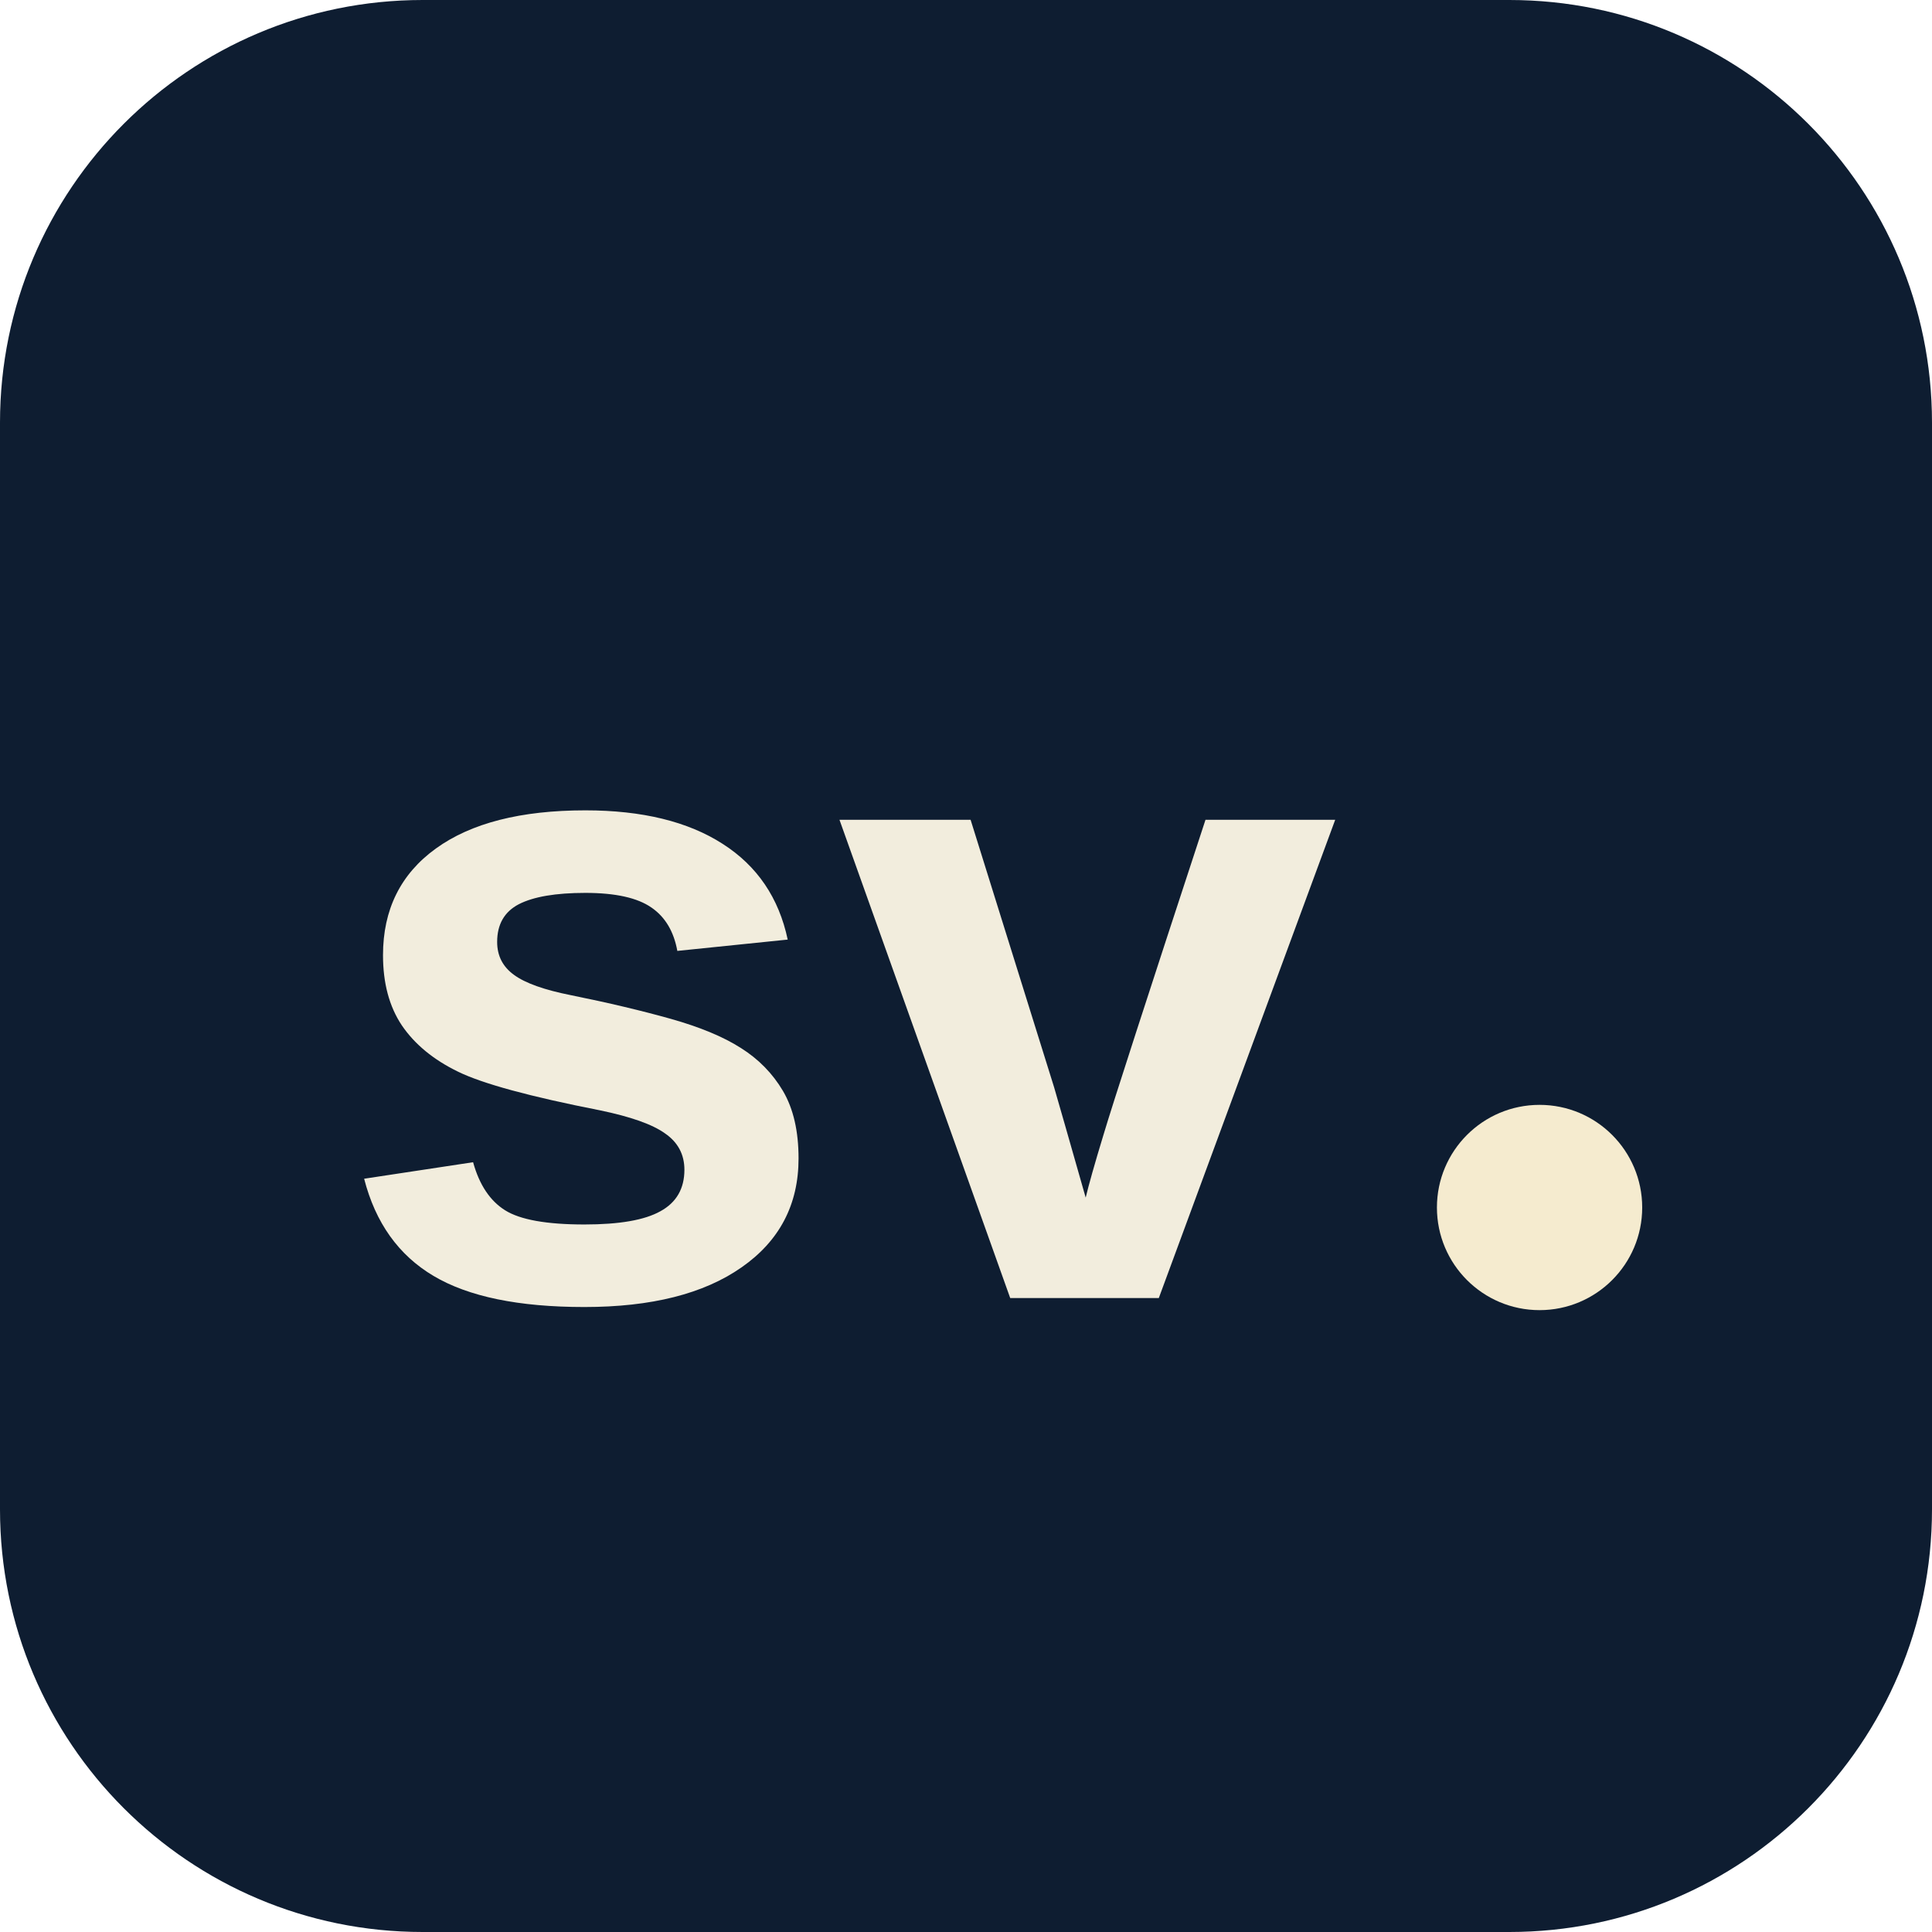
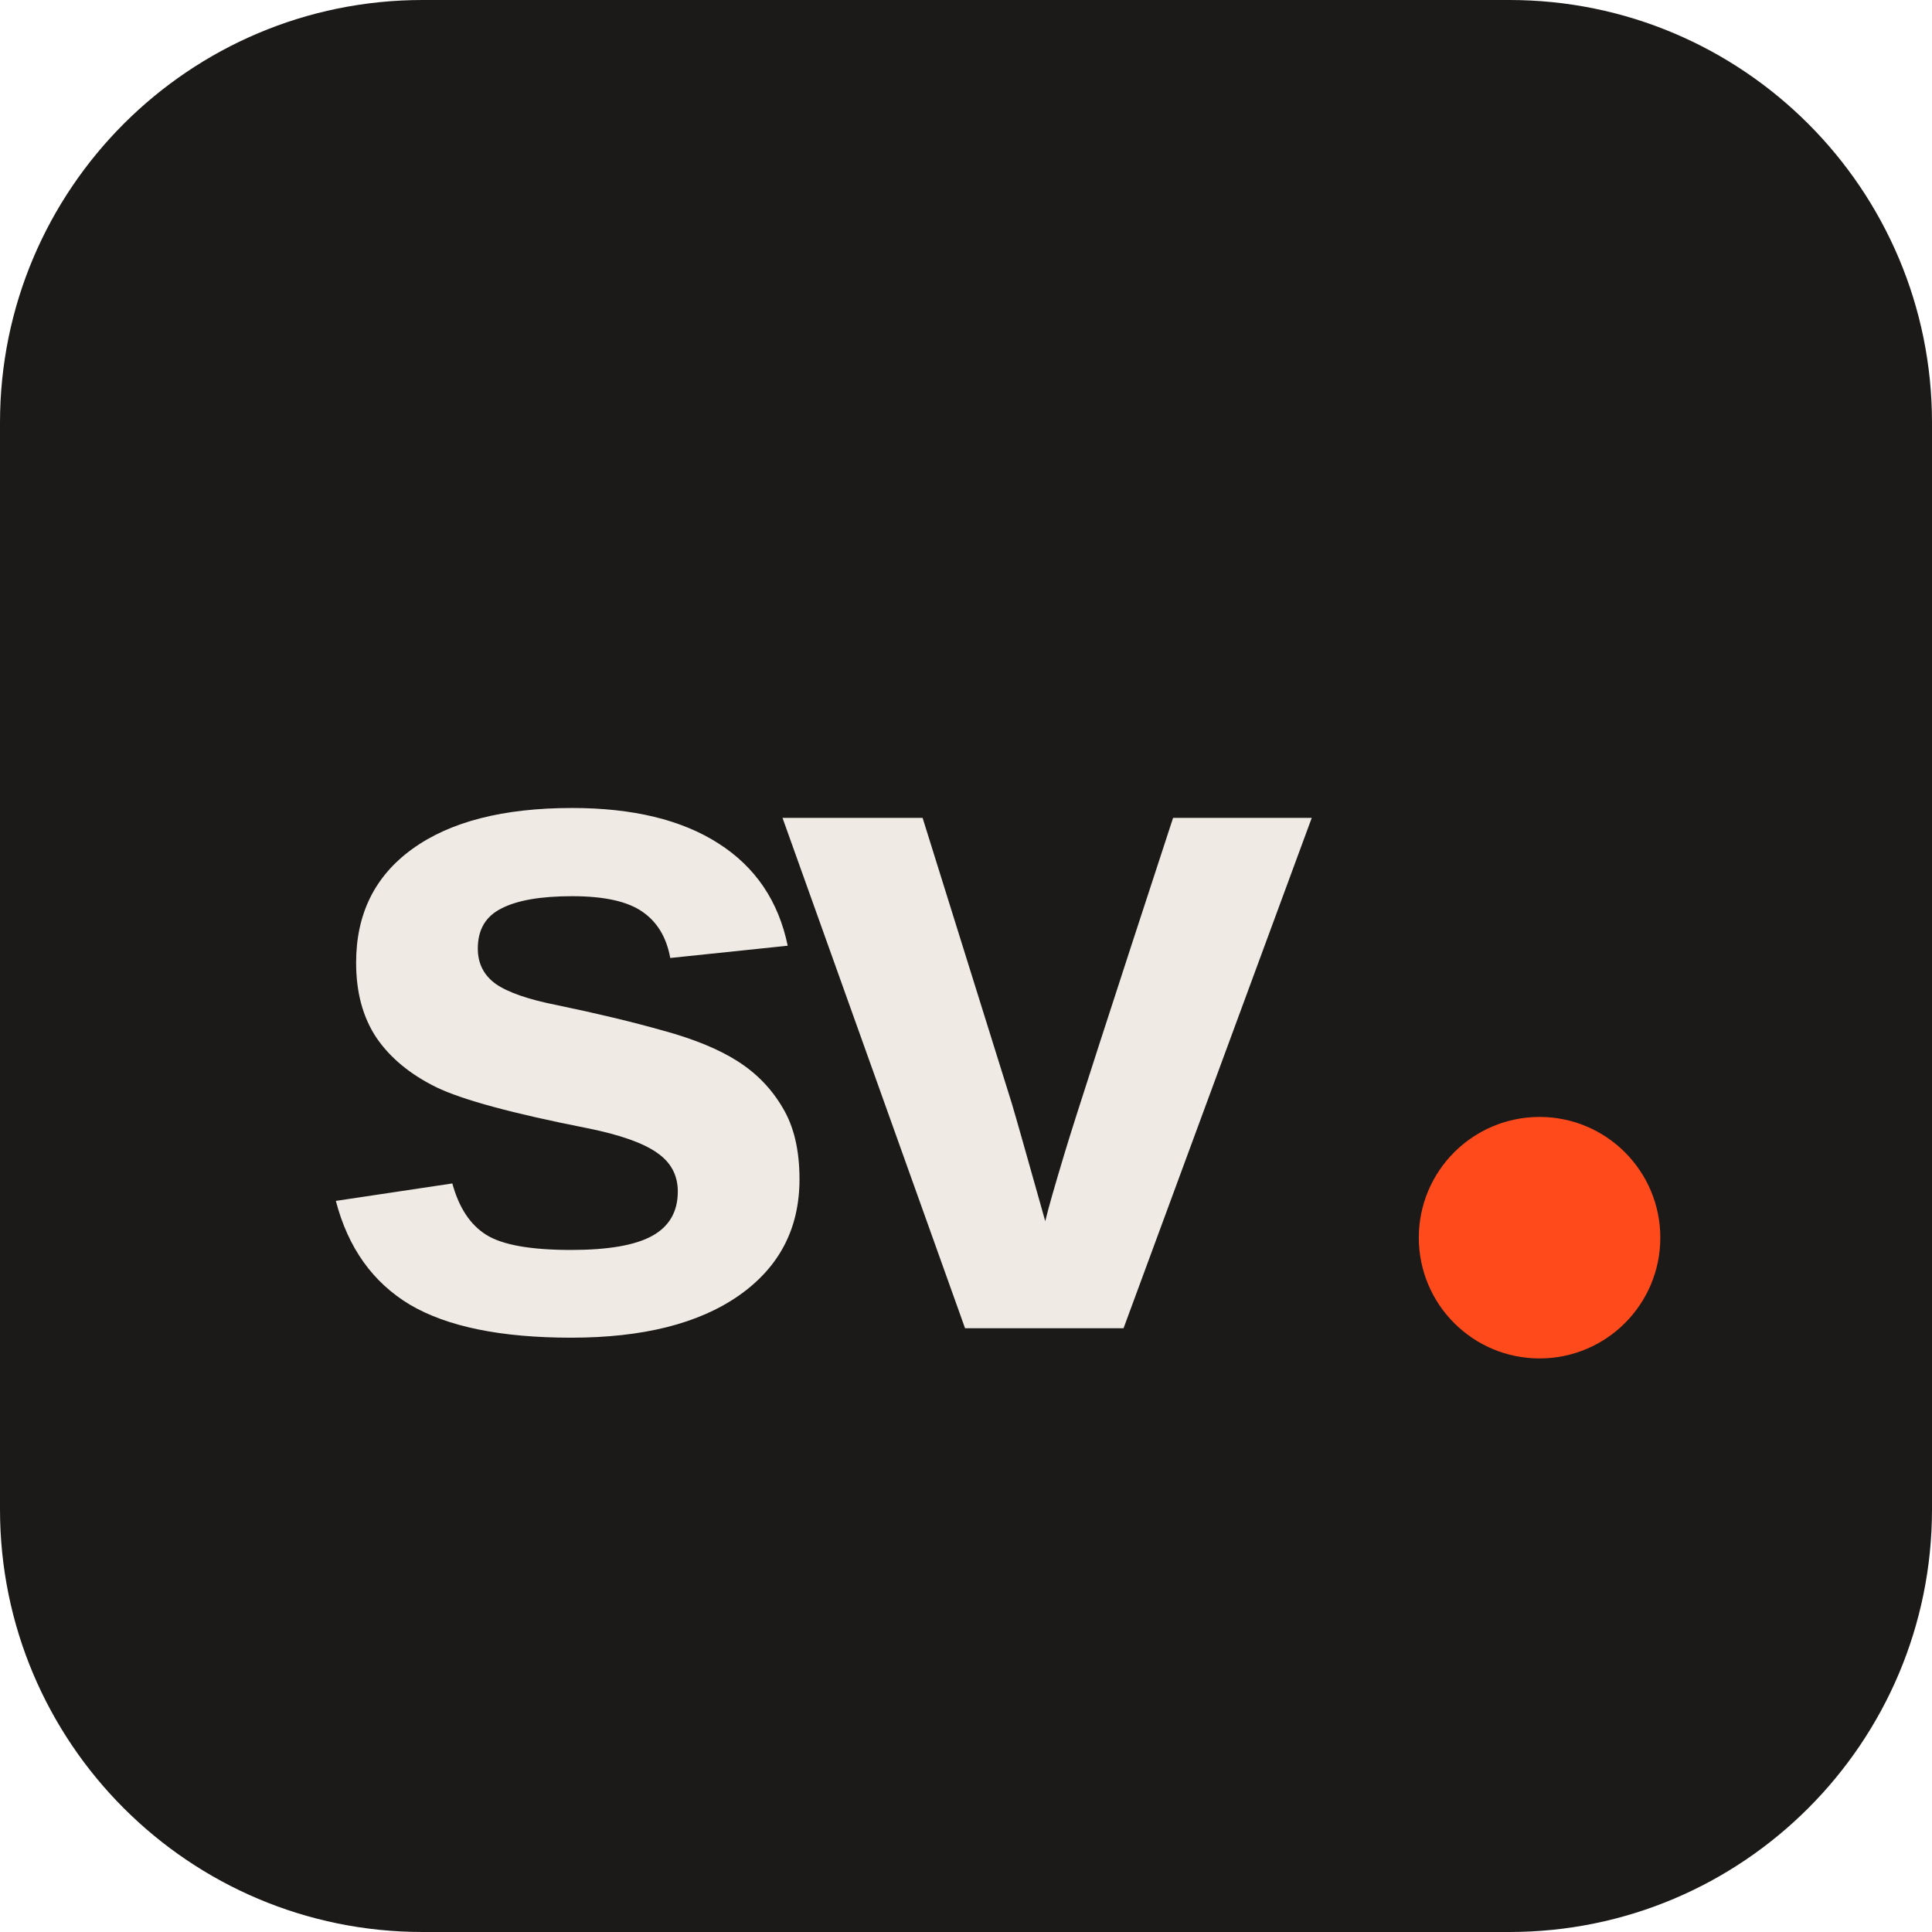
<svg xmlns="http://www.w3.org/2000/svg" viewBox="0 0 64 64">
-   <rect width="64" height="64" rx="14" fill="#0e1d31" />
-   <text x="11" y="43" font-family="'Space Grotesk', 'Segoe UI', Arial, sans-serif" font-size="30" font-weight="700" fill="#f2eddd">sv</text>
-   <circle cx="51" cy="40" r="3.4" fill="#f5ebcf" />
+   <rect width="64" height="64" rx="14" fill="#1b1a18" />
+   <text x="10" y="44" font-family="'Inter Tight', 'Segoe UI', Arial, sans-serif" font-size="32" font-weight="700" letter-spacing="-2" fill="#efebe4">sv</text>
+   <circle cx="51" cy="41" r="4" fill="#ff4a1c" />
</svg>
